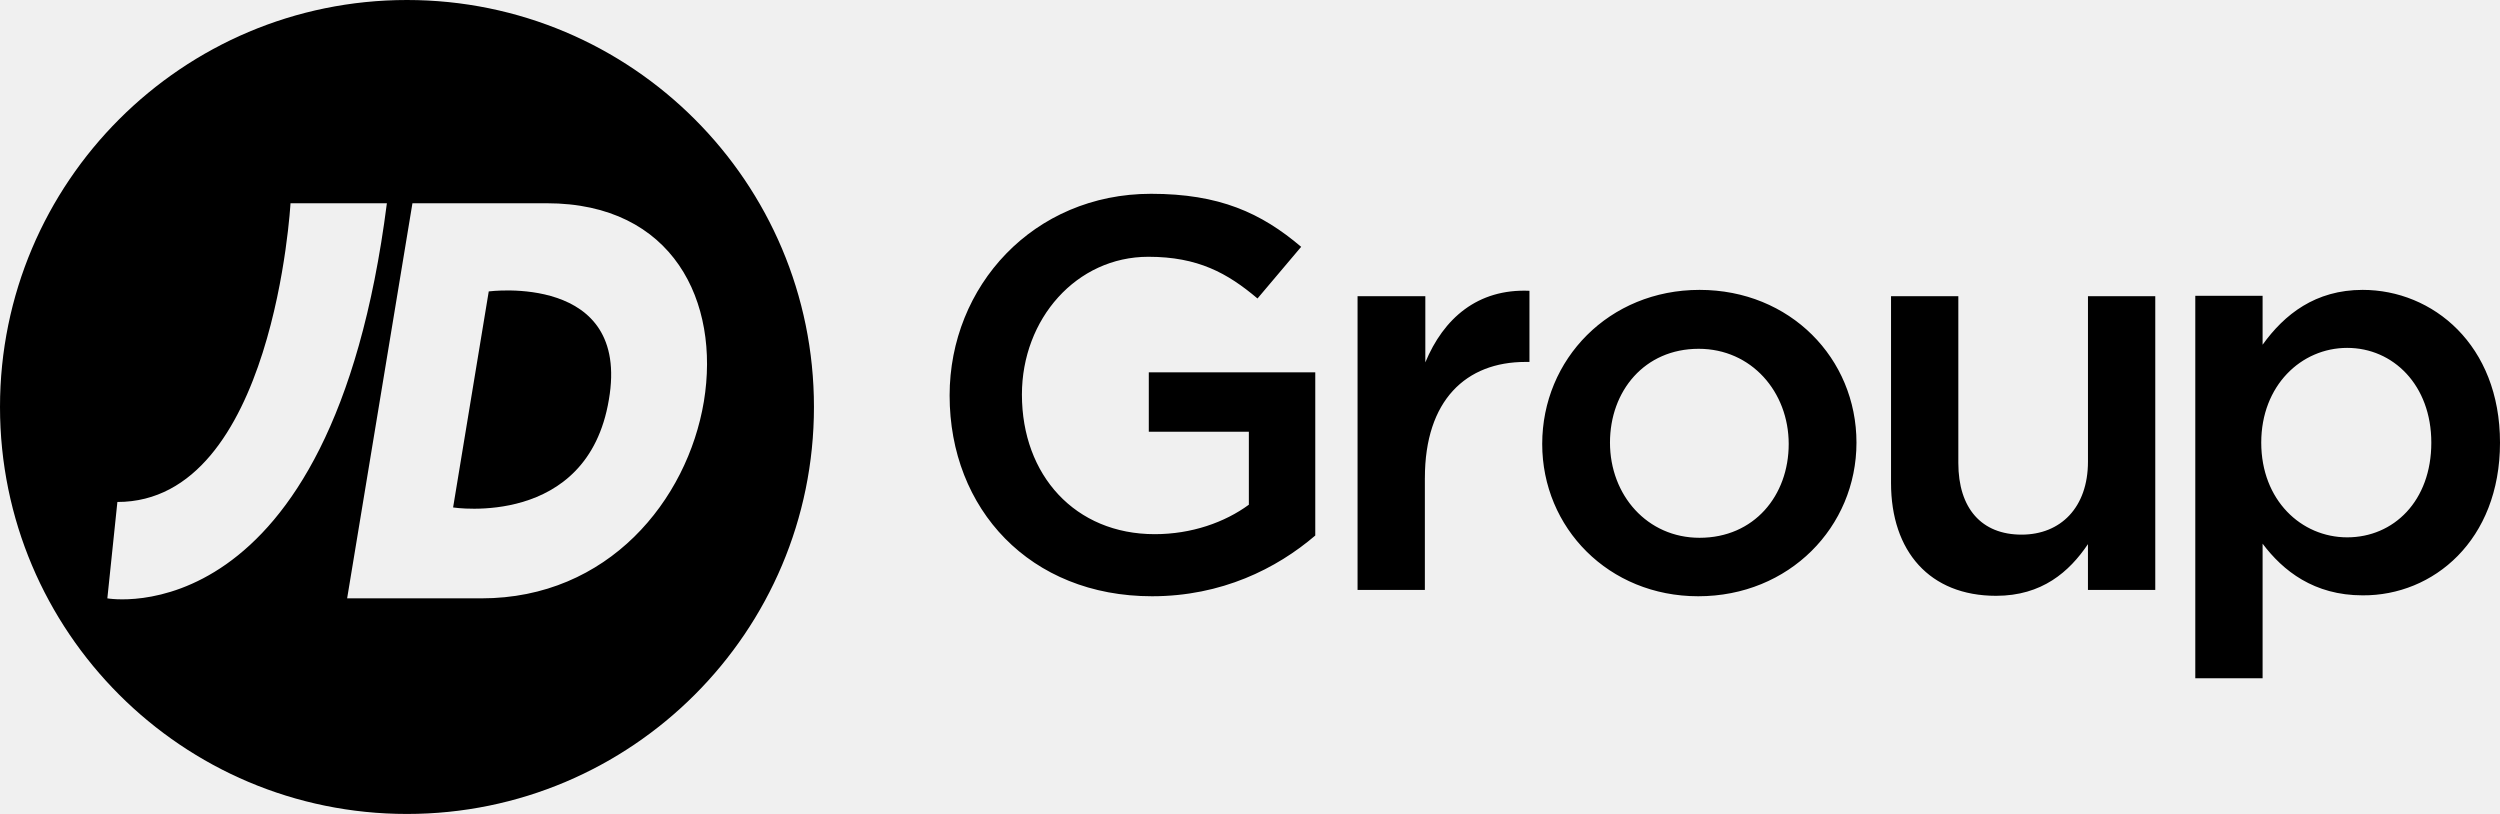
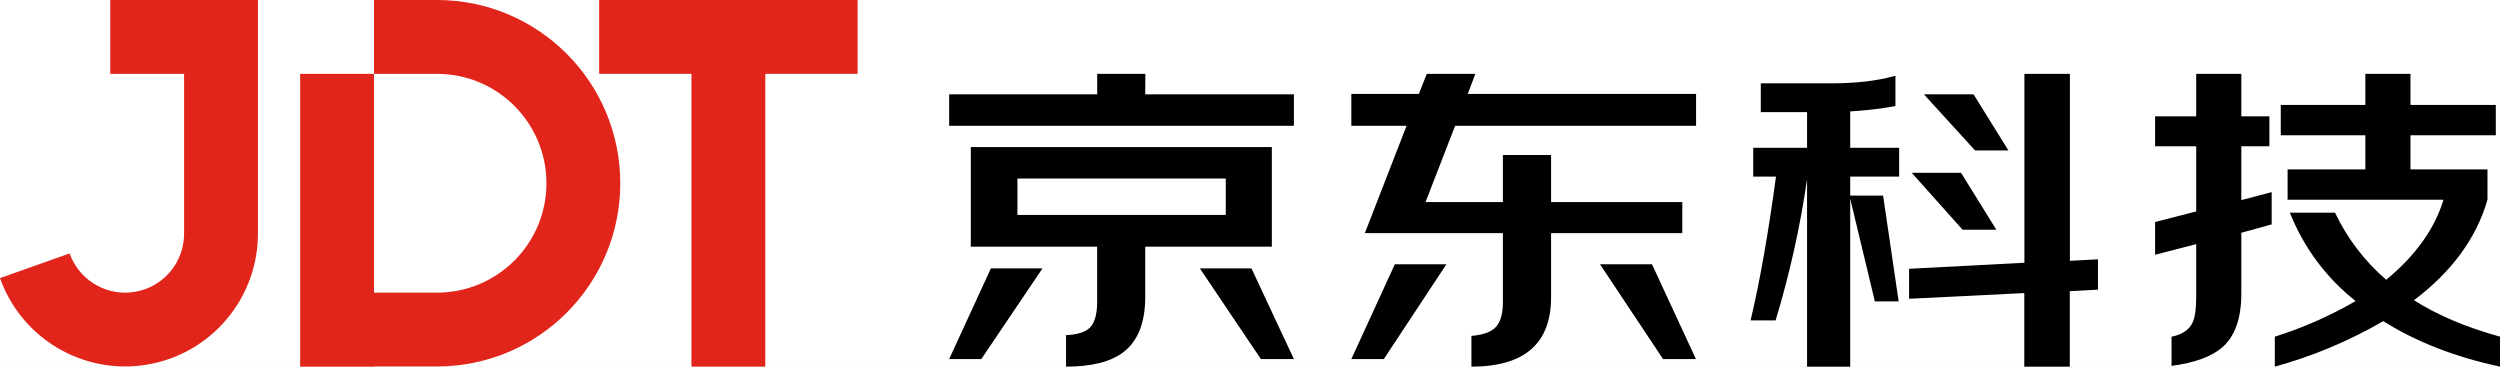
- <svg xmlns="http://www.w3.org/2000/svg" viewBox="0.5 0 129 42" version="1.1" id="svg2">
-   <defs id="defs2" />
-   <g fill="#FFF" fill-rule="nonzero" style="fill:#000000" data-darkreader-inline-fill="" id="g2">
-     <path d="M25.719 15.037 23.88 26.185s6.93 1.084 8.038-5.562c1.13-6.552-6.2-5.586-6.2-5.586z" id="path1" style="fill:#000000" />
-     <path d="M21.5 0C9.904 0 .5 9.404.5 21s9.404 21 21 21 21-9.404 21-21-9.404-21-21-21zM6.039 30.875l.518-4.973c8.084 0 8.933-15.414 8.933-15.414h4.973C17.588 32.973 6.039 30.875 6.039 30.875zm19.303 0h-6.93l3.37-20.387h6.93c6.529 0 8.956 5.091 8.108 10.23-.849 5.09-4.926 10.157-11.478 10.157zM125.956 22.84c0 3.016-1.947 4.887-4.341 4.887-2.37 0-4.435-1.918-4.435-4.888 0-2.947 2.065-4.888 4.435-4.888 2.37 0 4.341 1.918 4.341 4.888m3.544 0c0-5.051-3.473-7.881-7.087-7.881-2.44 0-4.036 1.263-5.163 2.83v-2.526h-3.473V35h3.473v-6.946c1.056 1.403 2.652 2.666 5.163 2.666 3.637.024 7.087-2.83 7.087-7.88m-21.261.981c0 2.362-1.408 3.766-3.427 3.766-2.065 0-3.262-1.357-3.262-3.696v-8.606h-3.473v9.635c0 3.532 1.995 5.824 5.421 5.824 2.37 0 3.778-1.24 4.74-2.666v2.362h3.474V15.285h-3.473v8.536zm-15.442-.912c0 2.666-1.783 4.841-4.6 4.841-2.698 0-4.622-2.198-4.622-4.91 0-2.667 1.783-4.842 4.576-4.842 2.722 0 4.646 2.222 4.646 4.911m3.497-.07c0-4.35-3.426-7.881-8.096-7.881s-8.12 3.578-8.12 7.951c0 4.327 3.426 7.858 8.05 7.858 4.693 0 8.166-3.578 8.166-7.928m-22.27 1.824c0-4.022 2.135-5.987 5.186-5.987h.21v-3.671c-2.674-.117-4.435 1.426-5.373 3.695v-3.415H70.55V30.44h3.473v-5.777zm-5.656 2.97v-8.419h-8.59v3.064h5.163v3.765c-1.243.912-2.956 1.52-4.857 1.52-4.107 0-6.853-3.04-6.853-7.203 0-3.905 2.816-7.11 6.524-7.11 2.558 0 4.084.843 5.632 2.152l2.253-2.666C65.575 10.982 63.416 10 59.896 10 53.818 10 49.5 14.77 49.5 20.407c0 5.87 4.154 10.36 10.443 10.36 3.59 0 6.43-1.426 8.425-3.134" id="path2" style="fill:#000000" />
+ <svg xmlns="http://www.w3.org/2000/svg" viewBox="0 0 912.06 133.76">
+   <defs>
+     <style>.cls-1{fill:#e1251b;}</style>
+   </defs>
+   <rect width="912.06" height="133.76" fill="white" />
+   <g id="图层_2" data-name="图层 2">
+     <g id="图层_1-2" data-name="图层 1">
+       <path d="M417.81,34.41h54.24V45.9H346.28V34.41h54V26.94h17.57ZM361.5,97.92h18.82L358,131H346.28ZM417.81,90V108.3q0,14.11-8,20.2-6.92,5.26-20.89,5.26V122.27q6.23-.27,8.71-2.76t2.63-8.72V90H354.17V53.65H464V90ZM371.19,78.41h76V65.13h-76Zm85.37,19.51L472.05,131H460L437.74,97.92Z" />
+       <path d="M565.87,85.05v23.39q0,25.32-29.06,25.32V122.55q6.36-.55,8.85-3.18c1.75-1.84,2.63-4.89,2.63-9.13V85.05H497.93L513.15,45.9H493V34.27h24.63l2.9-7.33h17.71l-2.77,7.33h83.3V45.9H530.86L520.07,73.71h28.22V56.55h17.58V73.71h47.87V85.05Zm-57,11.35h18.82L504.85,131H493Zm93.81,0L618.72,131h-12l-23-34.59Z" />
+       <path d="M675,72.46v61.3H659.26V65.41a350.93,350.93,0,0,1-11.48,51.47h-9.13q5-20.89,9.27-52.44h-8.3V53.92h19.64v-13H642.38V30.4h25.74q13.7,0,23.38-2.77V38.7A134.72,134.72,0,0,1,675,40.64V53.92h17.85V64.44H675v6.92h12l5.68,38.6H684Zm80.11,33.76v27.54h-16.6V106.92L696.48,109V98.06l42.07-2.21V26.94h16.6V95.15l10.24-.55v11.07ZM715.44,63.05l12.87,20.76H716L697.45,63.05ZM720,34.41l12.72,20.48H720.56L701.88,34.41Z" />
+       <path d="M817.69,84.92v22.13q0,13.58-6.92,19.65-5.94,5.12-18.54,6.78V122.83q5.67-1.11,7.61-5c.92-1.85,1.39-5,1.39-9.55V89.07l-15,3.87V81l15-3.87V53.37h-15V42.44h15V26.94h16.46v15.5h10.24V53.37H817.69V73l11.07-2.91V81.87Zm63,24.62q12.87,8.17,31.41,13.29v10.93q-24.63-5.26-42.62-16.6a167.23,167.23,0,0,1-39.57,16.6V122.83a146.23,146.23,0,0,0,29.47-13A77.28,77.28,0,0,1,835.4,77.58h16.47a74.2,74.2,0,0,0,18.68,24.49Q886.6,88.8,891.44,72.88H834.57V61.81h28.37V49.36H832.08V38.29h30.86V26.94H879.4V38.29h31.13V49.36H879.4V61.81h28.09V72.88Q901.4,93.91,880.65,109.54Z" />
+       <path class="cls-1" d="M159.44,0h-23V26.94h23a39.91,39.91,0,0,1,0,79.82h-23V26.94H109.5V133.76h26.94v-.06h23a66.85,66.85,0,1,0,0-133.7Z" />
+       <path class="cls-1" d="M40.22,0V26.94H67.16V85.26A21.5,21.5,0,0,1,26.81,95.61a20.35,20.35,0,0,1-1.42-3.16L0,101.46a47.75,47.75,0,0,0,3.21,7.15A48.45,48.45,0,0,0,94.1,85.26V0H40.22Z" />
+       <polygon class="cls-1" points="277.13 0 272.47 0 218.59 0 218.59 26.94 252.26 26.94 252.26 133.76 279.2 133.76 279.2 26.94 312.88 26.94 312.88 0 277.13 0" />
+     </g>
  </g>
</svg>
